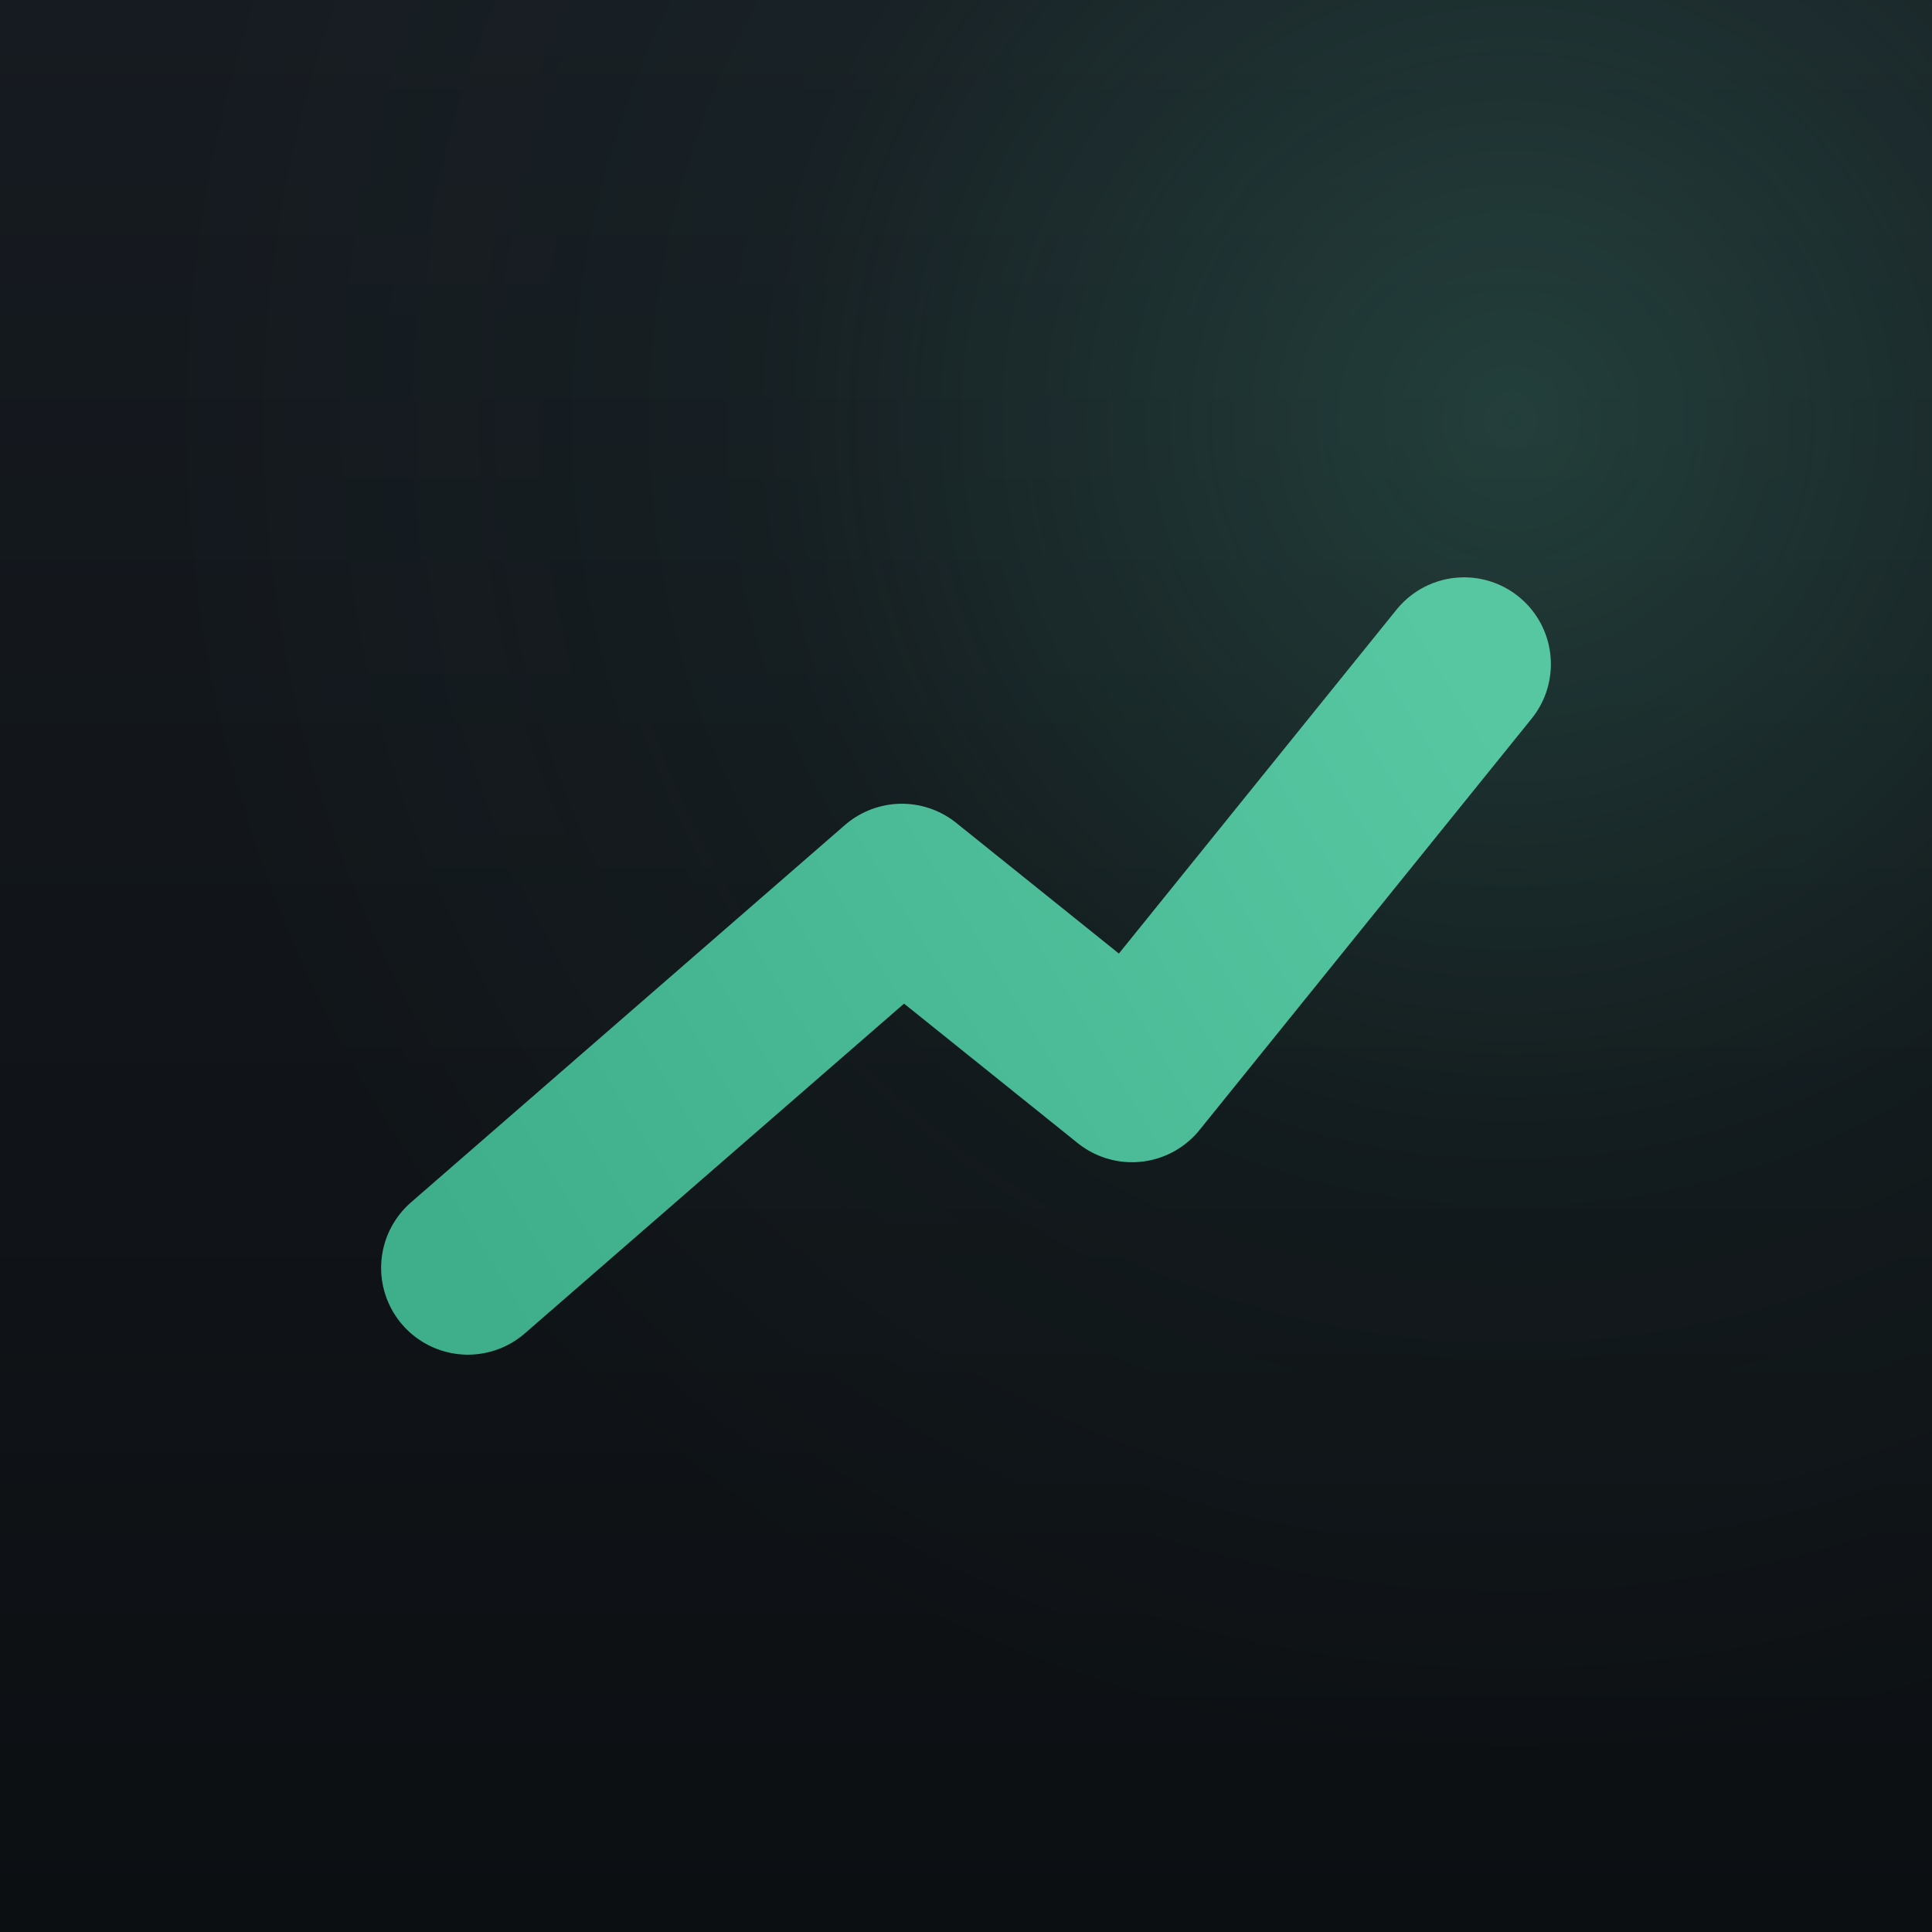
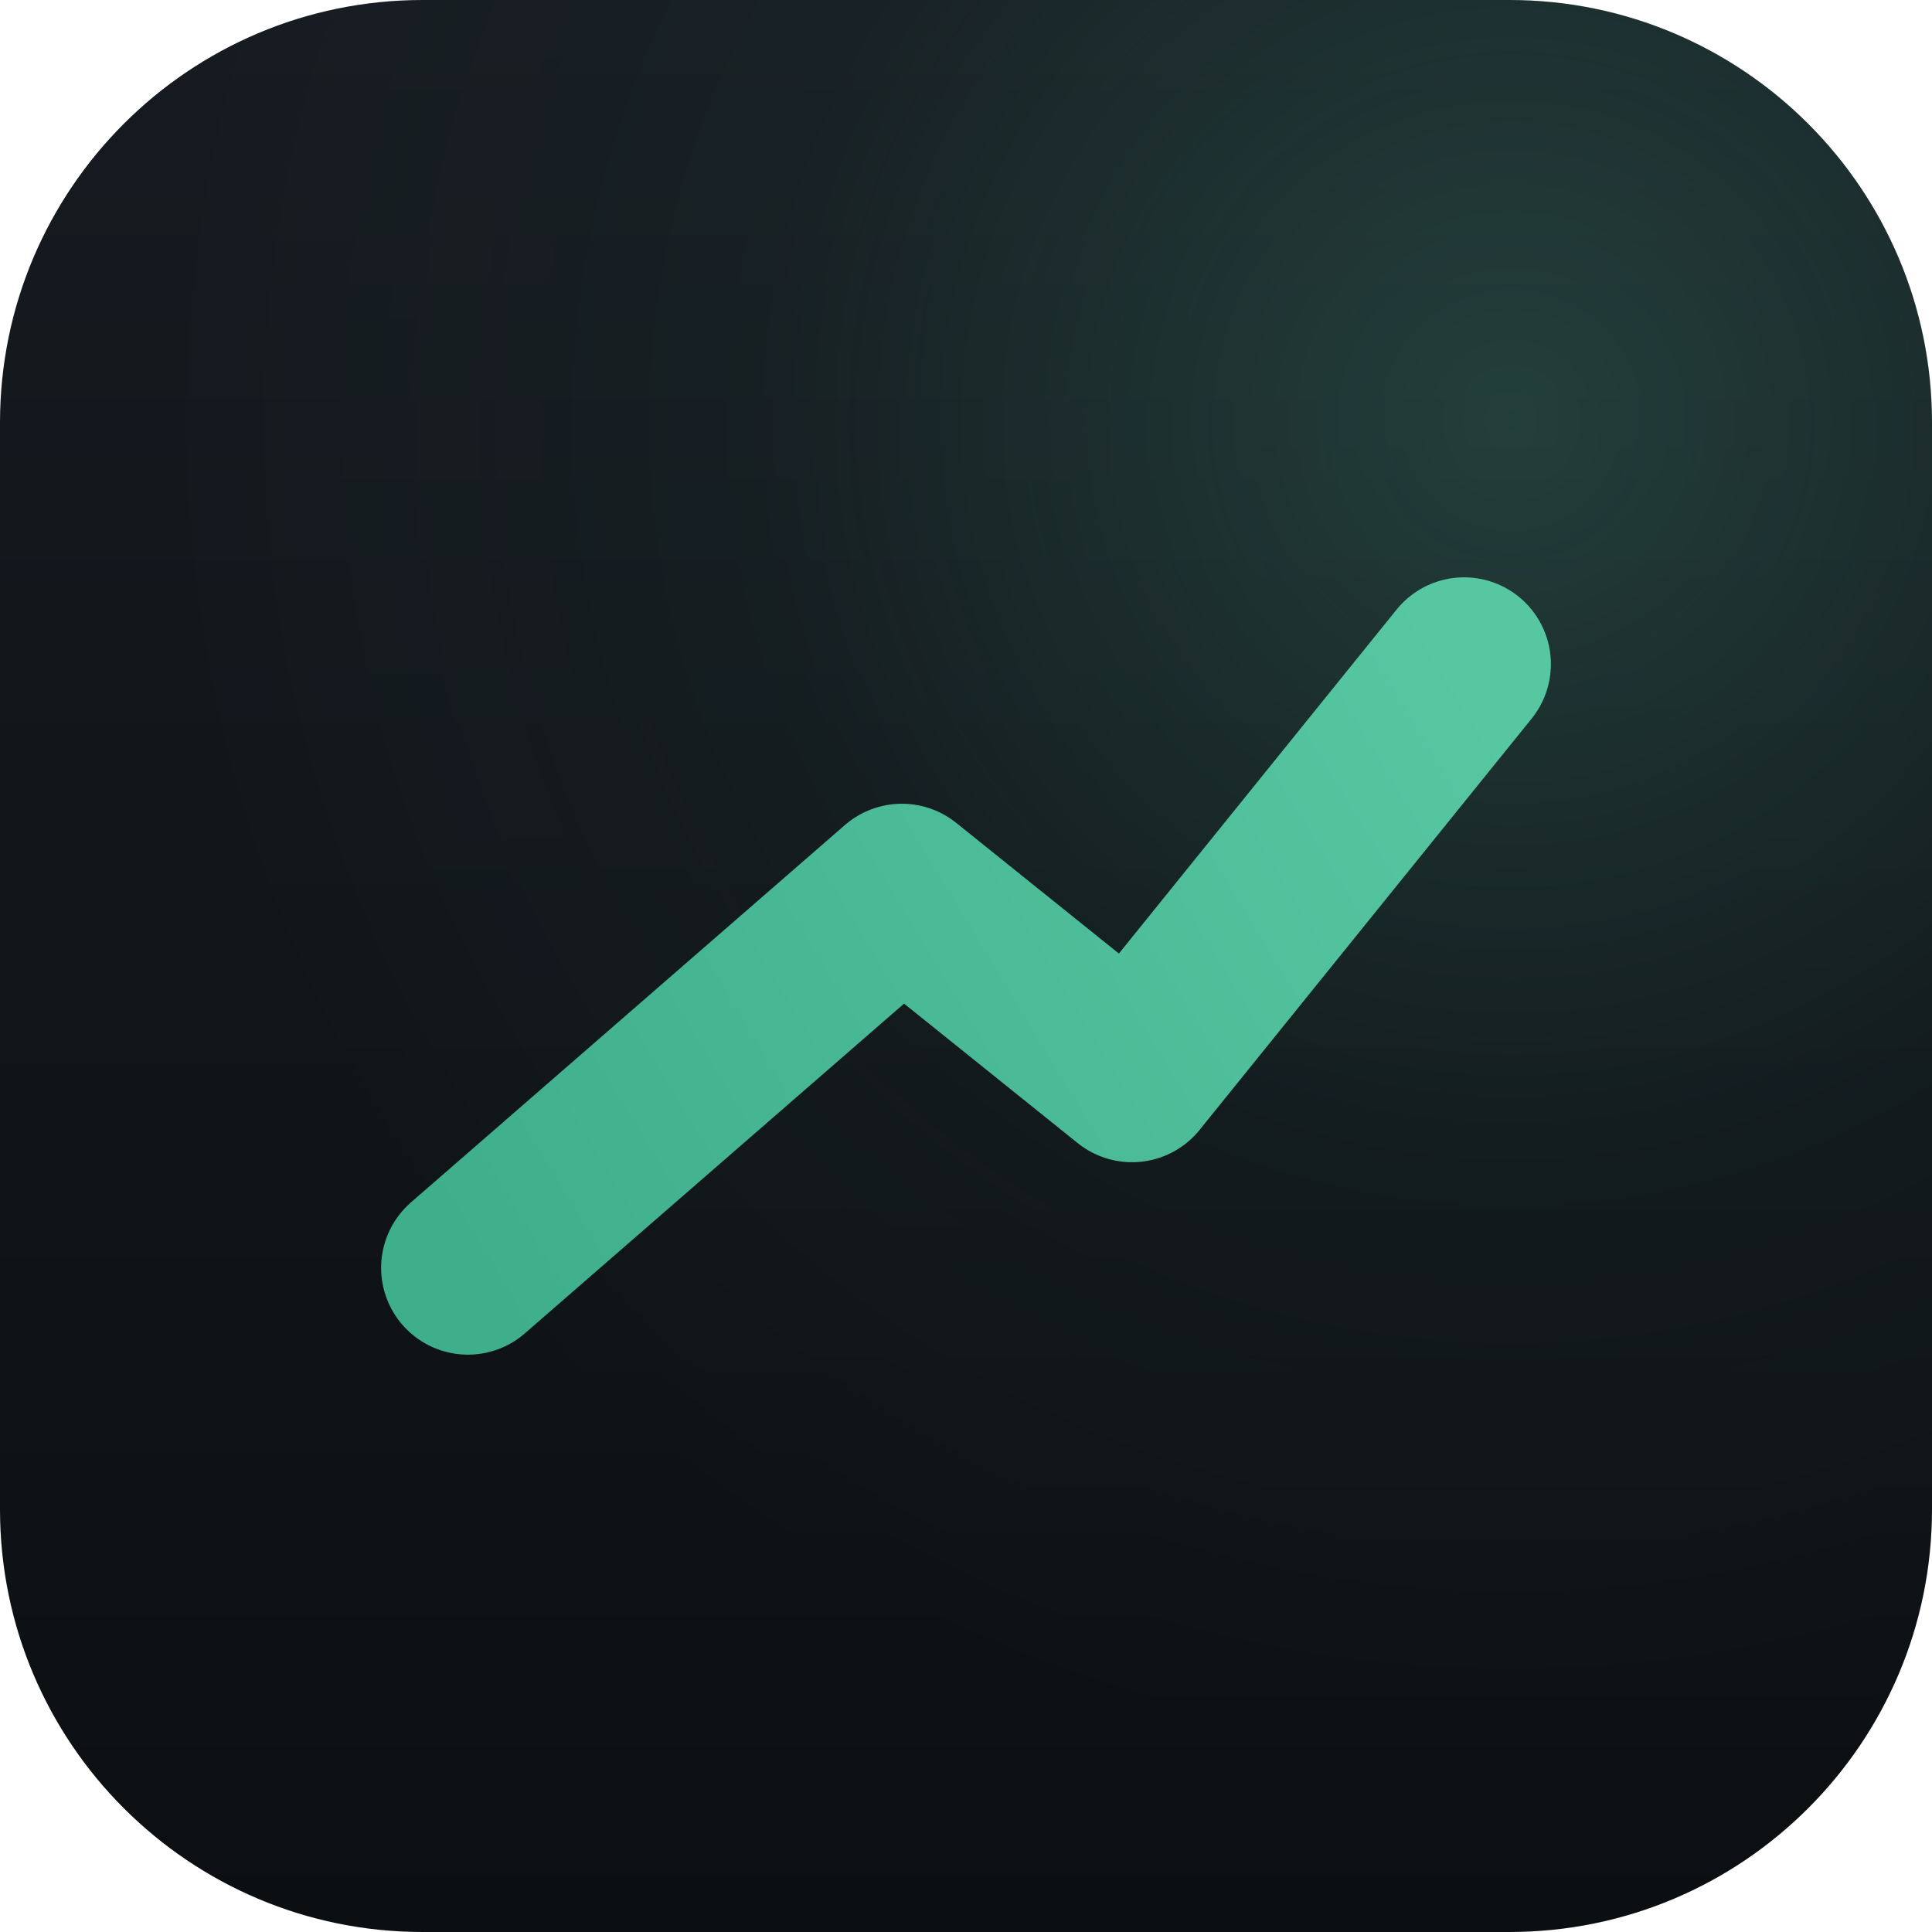
<svg xmlns="http://www.w3.org/2000/svg" viewBox="0 0 512 512" width="512" height="512" role="img" aria-label="DDS Investment Tracker">
  <defs>
    <linearGradient id="bg" x1="0" y1="0" x2="0" y2="1">
      <stop offset="0" stop-color="#161B21" />
      <stop offset="1" stop-color="#0C0F12" />
    </linearGradient>
    <radialGradient id="glow" cx="0.78" cy="0.22" r="0.7">
      <stop offset="0" stop-color="#57C7A2" stop-opacity="0.22" />
      <stop offset="0.55" stop-color="#57C7A2" stop-opacity="0.04" />
      <stop offset="1" stop-color="#57C7A2" stop-opacity="0" />
    </radialGradient>
    <linearGradient id="line" x1="124" y1="336" x2="388" y2="176" gradientUnits="userSpaceOnUse">
      <stop offset="0" stop-color="#3FAE8B" />
      <stop offset="1" stop-color="#57C7A2" />
    </linearGradient>
+     <clipPath id="tile">
+       <rect width="512" height="512" rx="112" />
+     </clipPath>
  </defs>
-   <rect width="512" height="512" fill="url(#bg)" />
-   <rect width="512" height="512" fill="url(#glow)" />
+   <g clip-path="url(#tile)">
+     <rect width="512" height="512" fill="url(#bg)" />
+     <rect width="512" height="512" fill="url(#glow)" />
+   </g>
  <path d="M124 336 L239 236 L300 285 L388 176" fill="none" stroke="url(#line)" stroke-width="46" stroke-linecap="round" stroke-linejoin="round" />
</svg>
